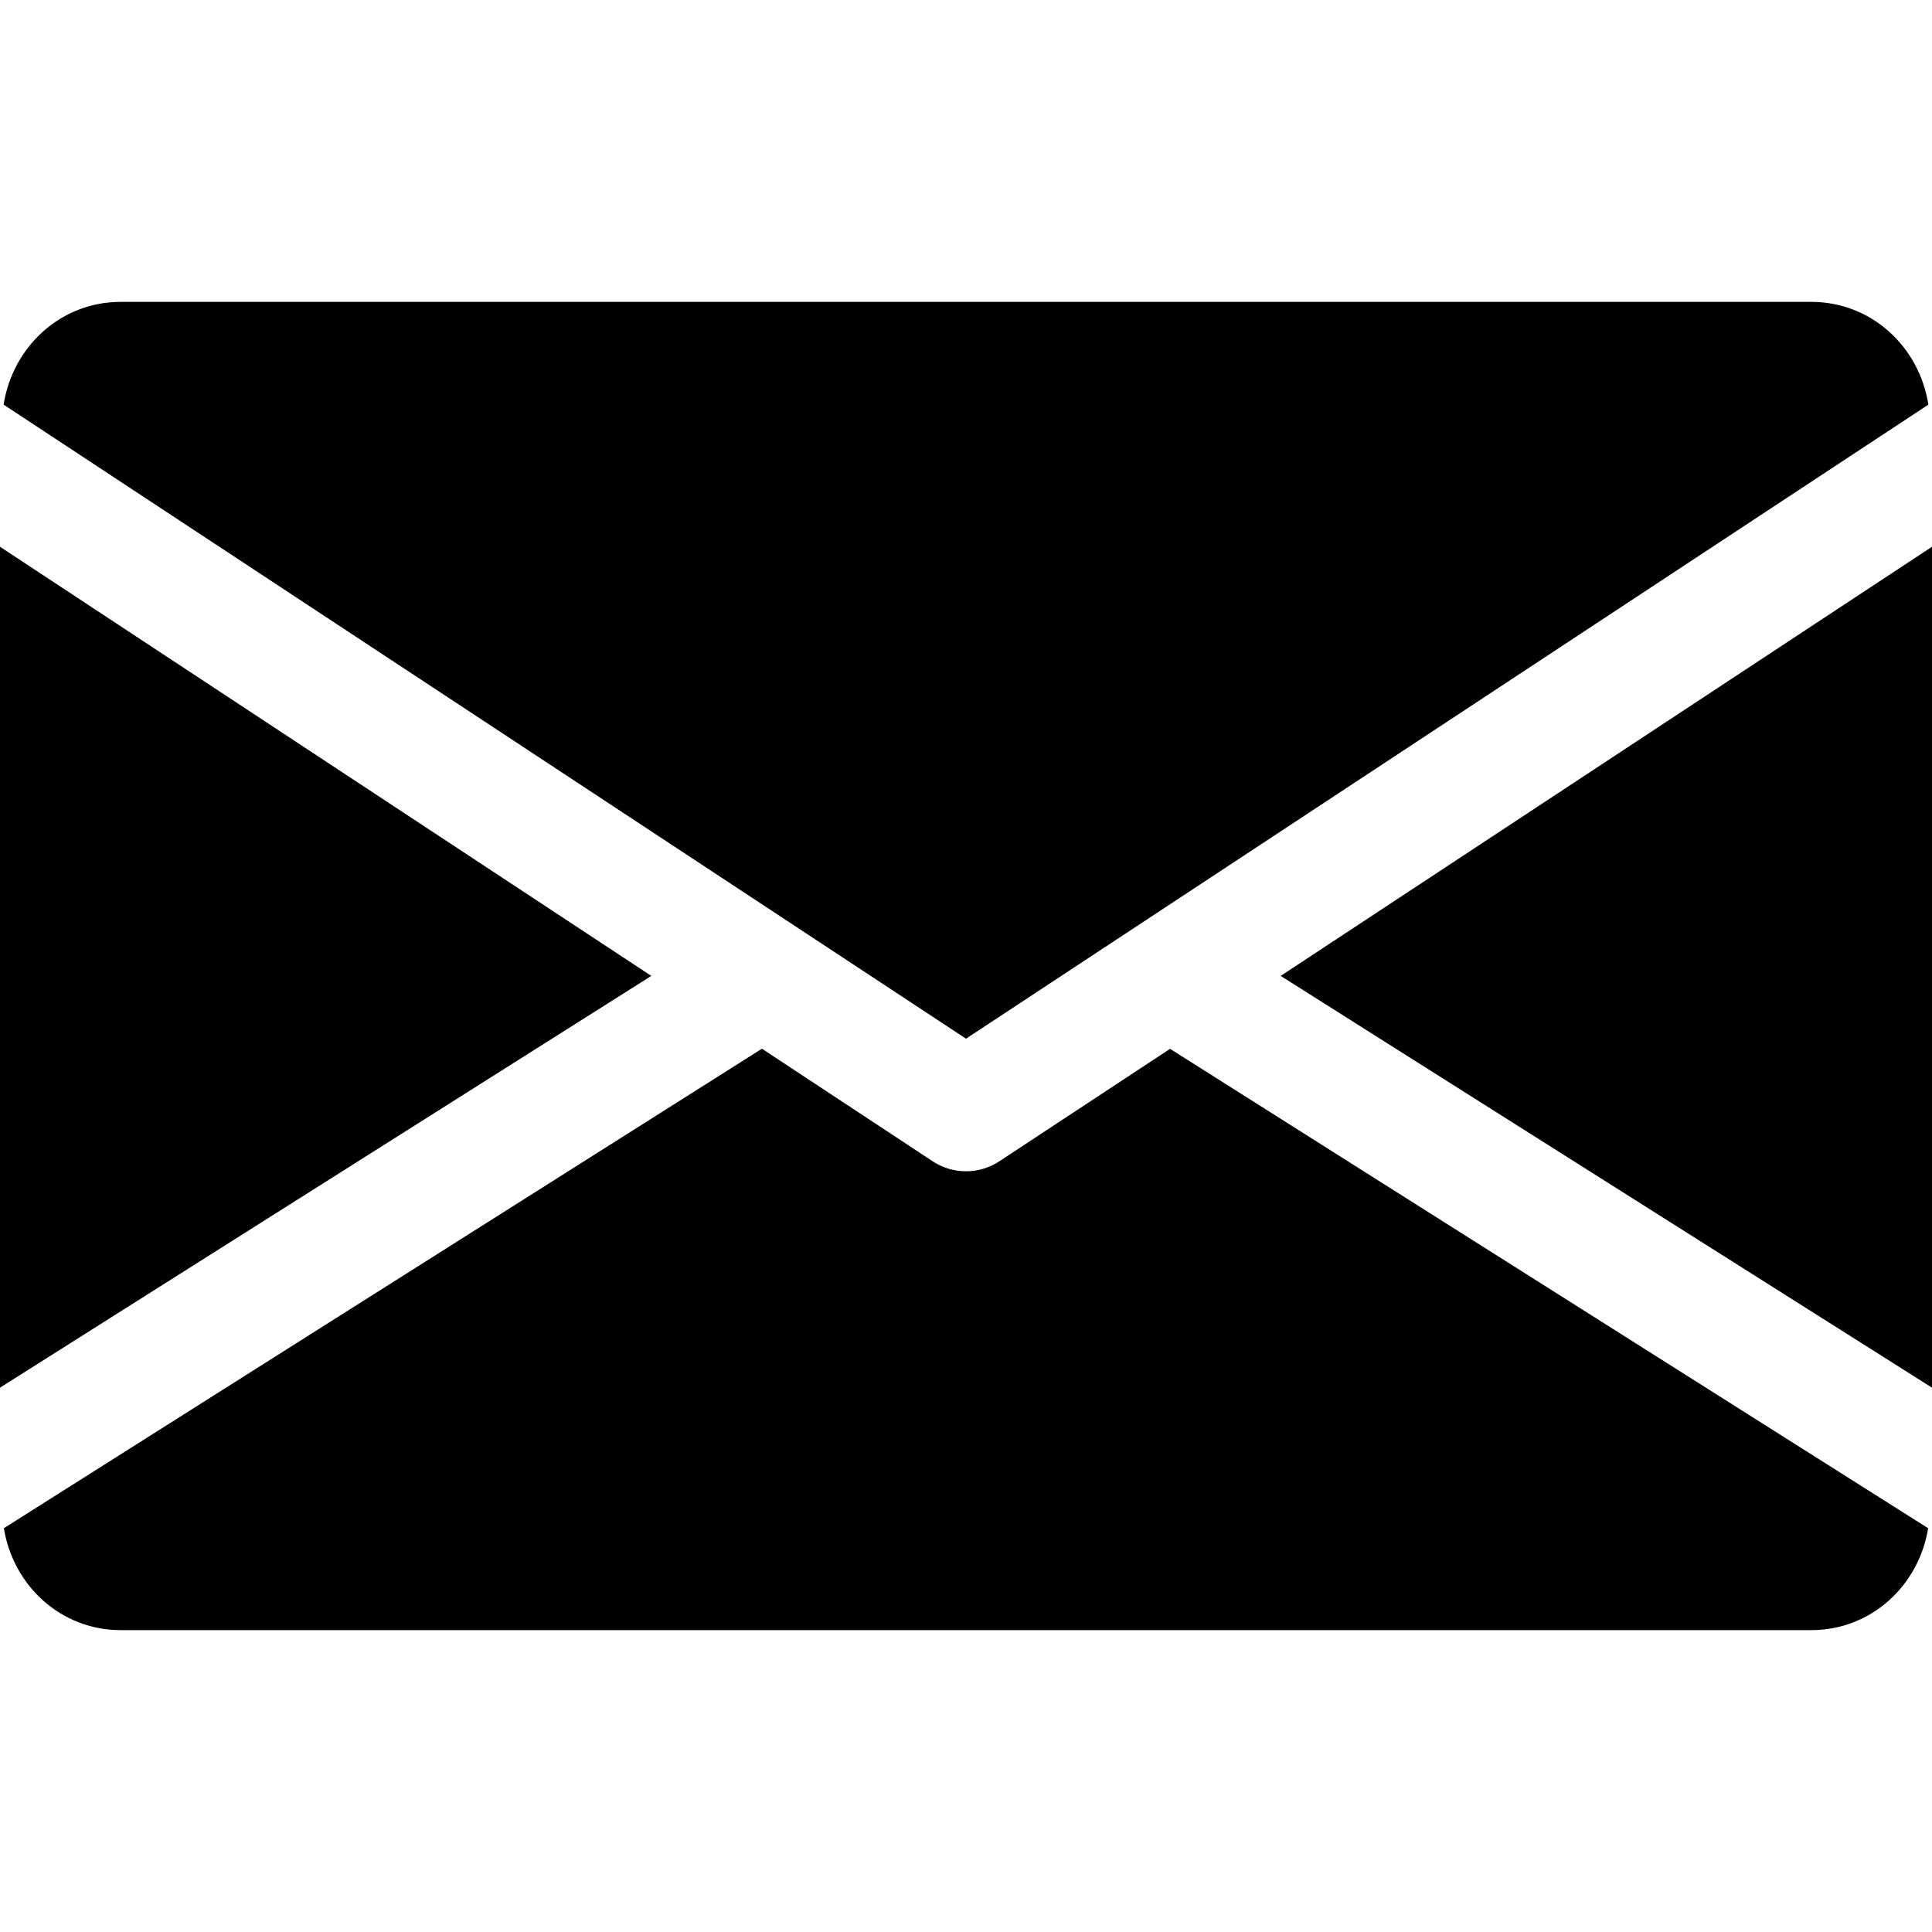
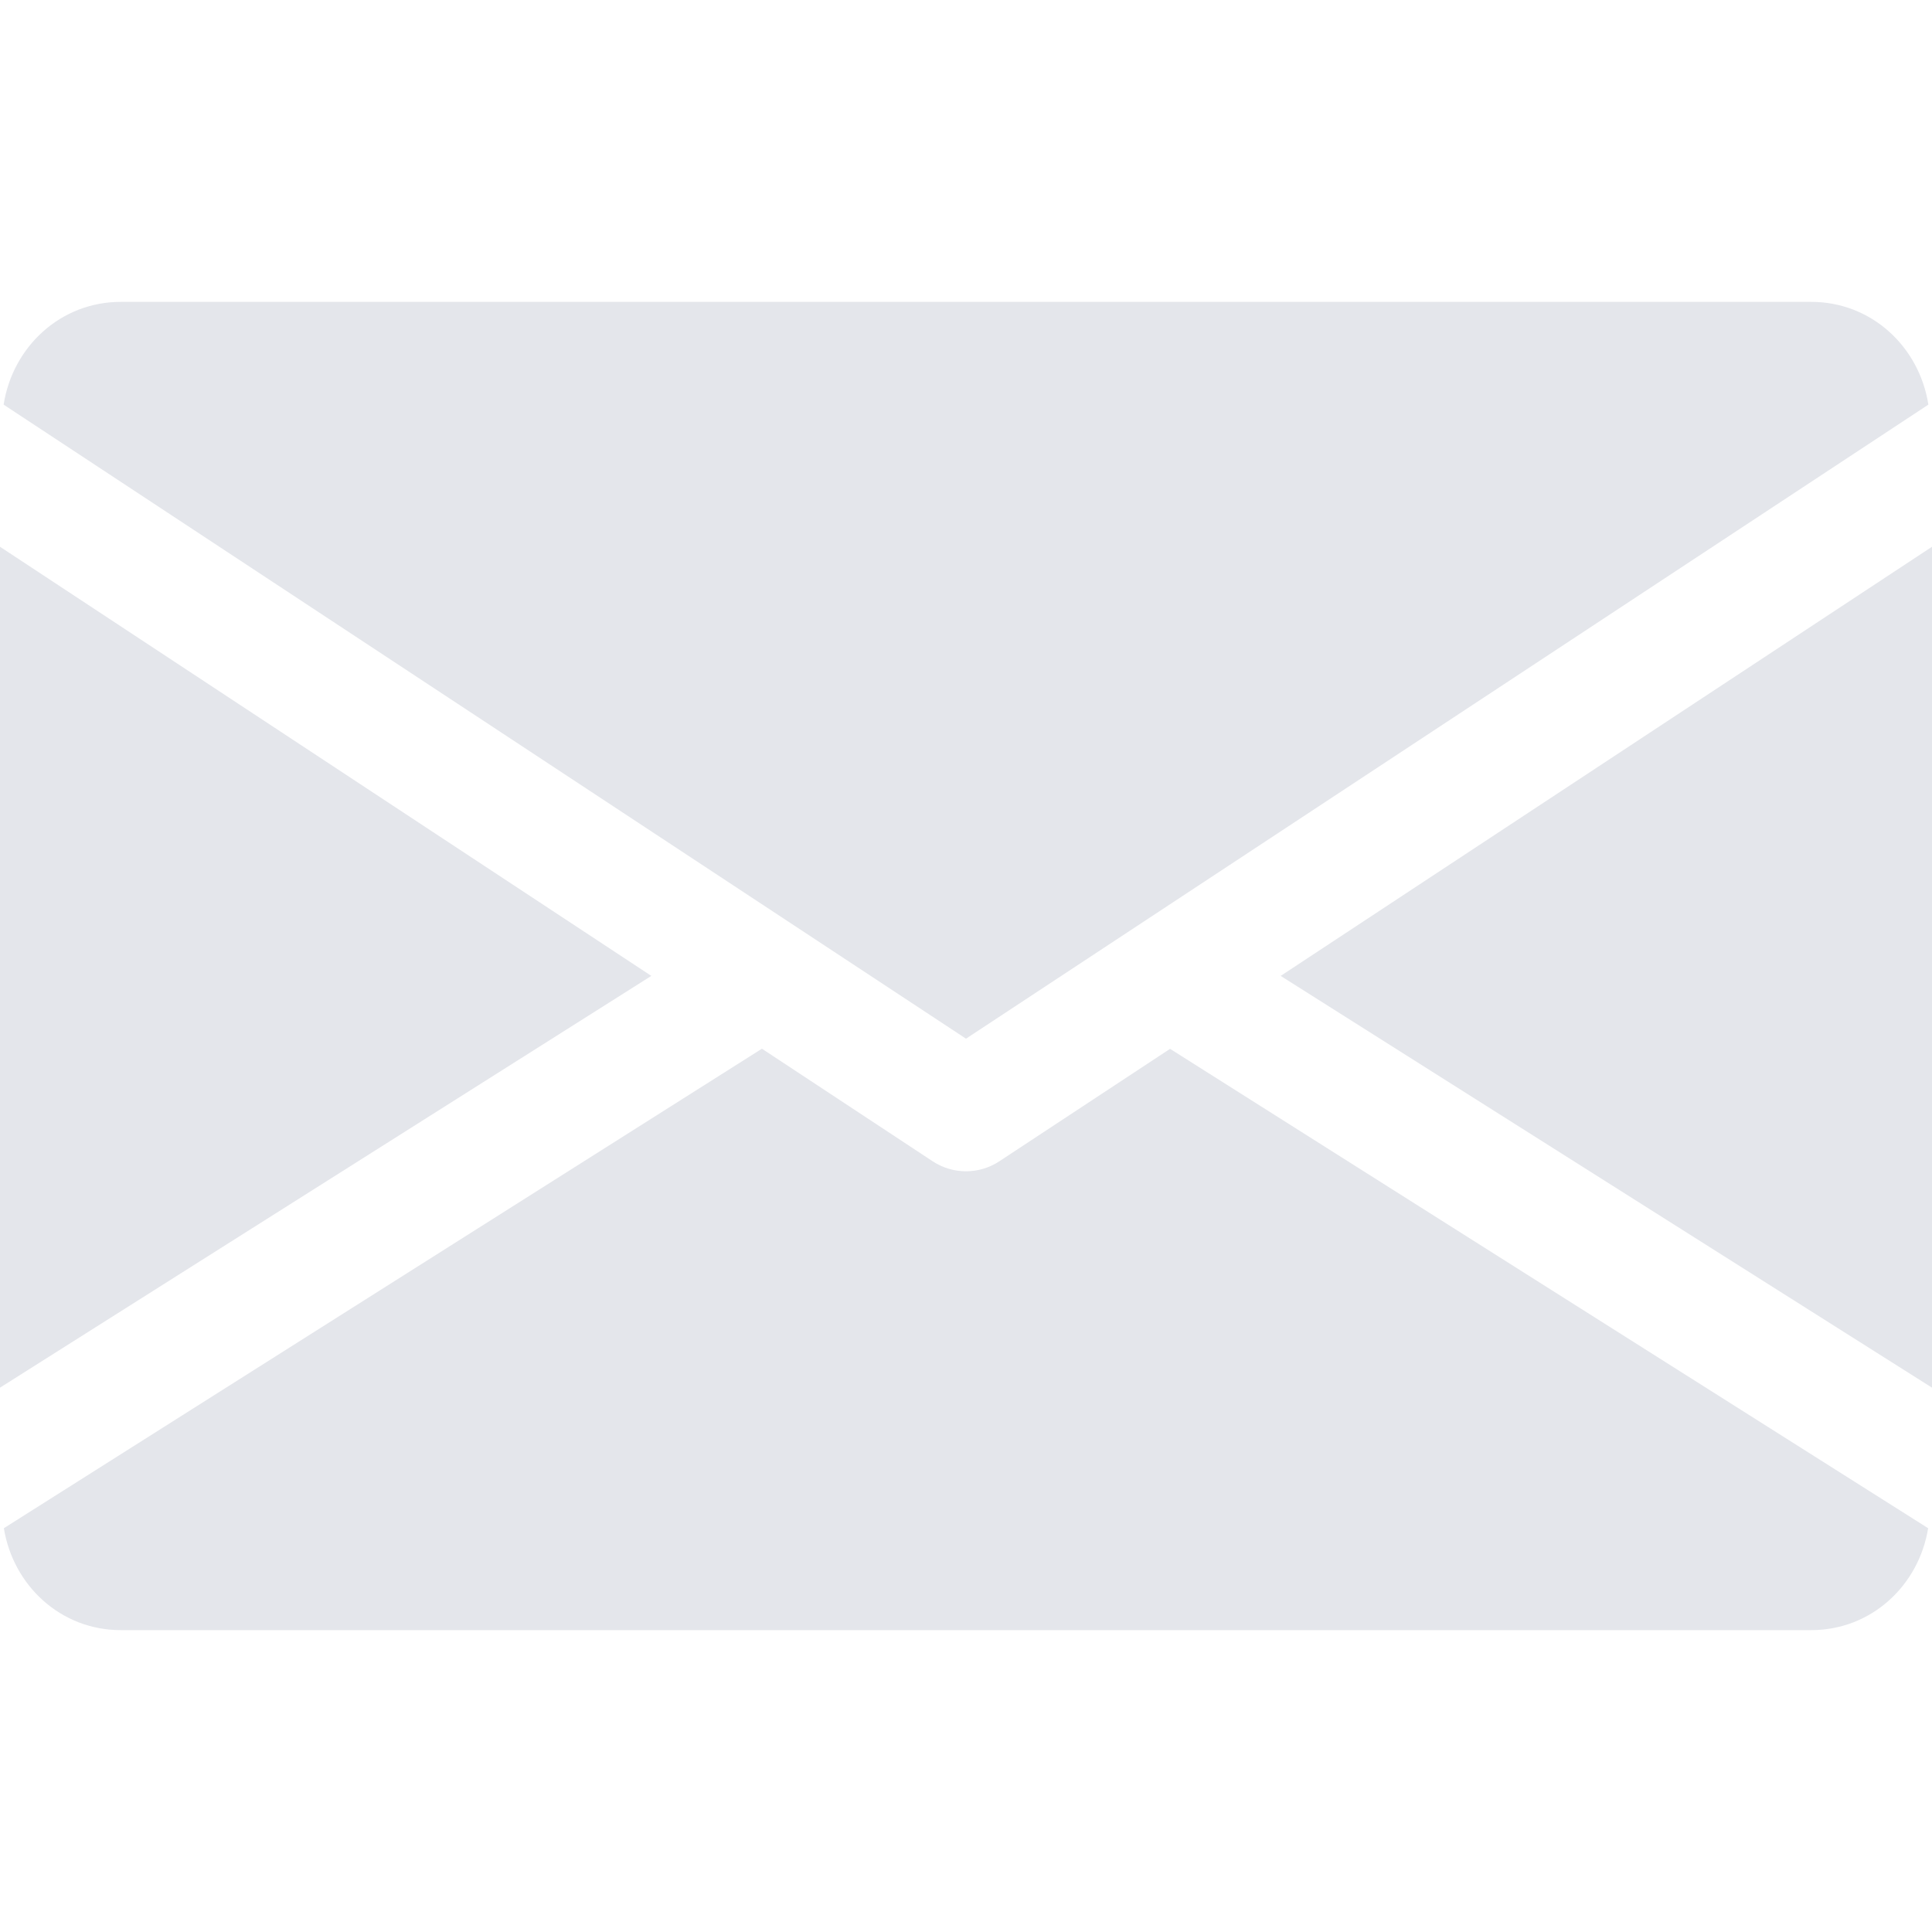
<svg xmlns="http://www.w3.org/2000/svg" version="1.1" id="Capa_1" x="0px" y="0px" viewBox="0 0 512 512" style="enable-background:new 0 0 512 512;" xml:space="preserve">
  <g>
    <g>
-       <polygon points="339.392,258.624 512,367.744 512,144.896   " />
+       <polygon style="fill:#e4e6eb;" points="339.392,258.624 512,367.744 512,144.896   " />
    </g>
  </g>
  <g>
    <g>
-       <polygon points="0,144.896 0,367.744 172.608,258.624   " />
+       <polygon style="fill:#e4e6eb;" points="0,144.896 0,367.744 172.608,258.624   " />
    </g>
  </g>
  <g>
    <g>
-       <path d="M480,80H32C16.032,80,3.36,91.904,0.96,107.232L256,275.264l255.04-168.032C508.64,91.904,495.968,80,480,80z" />
+       <path style="fill:#e4e6eb;" d="M480,80H32C16.032,80,3.36,91.904,0.96,107.232L256,275.264l255.04-168.032C508.64,91.904,495.968,80,480,80z" />
    </g>
  </g>
  <g>
    <g>
-       <path d="M310.08,277.952l-45.28,29.824c-2.688,1.76-5.728,2.624-8.8,2.624c-3.072,0-6.112-0.864-8.8-2.624l-45.28-29.856    L1.024,404.992C3.488,420.192,16.096,432,32,432h448c15.904,0,28.512-11.808,30.976-27.008L310.08,277.952z" />
+       <path style="fill:#e4e6eb;" d="M310.08,277.952l-45.28,29.824c-2.688,1.76-5.728,2.624-8.8,2.624c-3.072,0-6.112-0.864-8.8-2.624l-45.28-29.856    L1.024,404.992C3.488,420.192,16.096,432,32,432h448c15.904,0,28.512-11.808,30.976-27.008L310.08,277.952z" />
    </g>
  </g>
  <g>
</g>
  <g>
</g>
  <g>
</g>
  <g>
</g>
  <g>
</g>
  <g>
</g>
  <g>
</g>
  <g>
</g>
  <g>
</g>
  <g>
</g>
  <g>
</g>
  <g>
</g>
  <g>
</g>
  <g>
</g>
  <g>
</g>
</svg>
